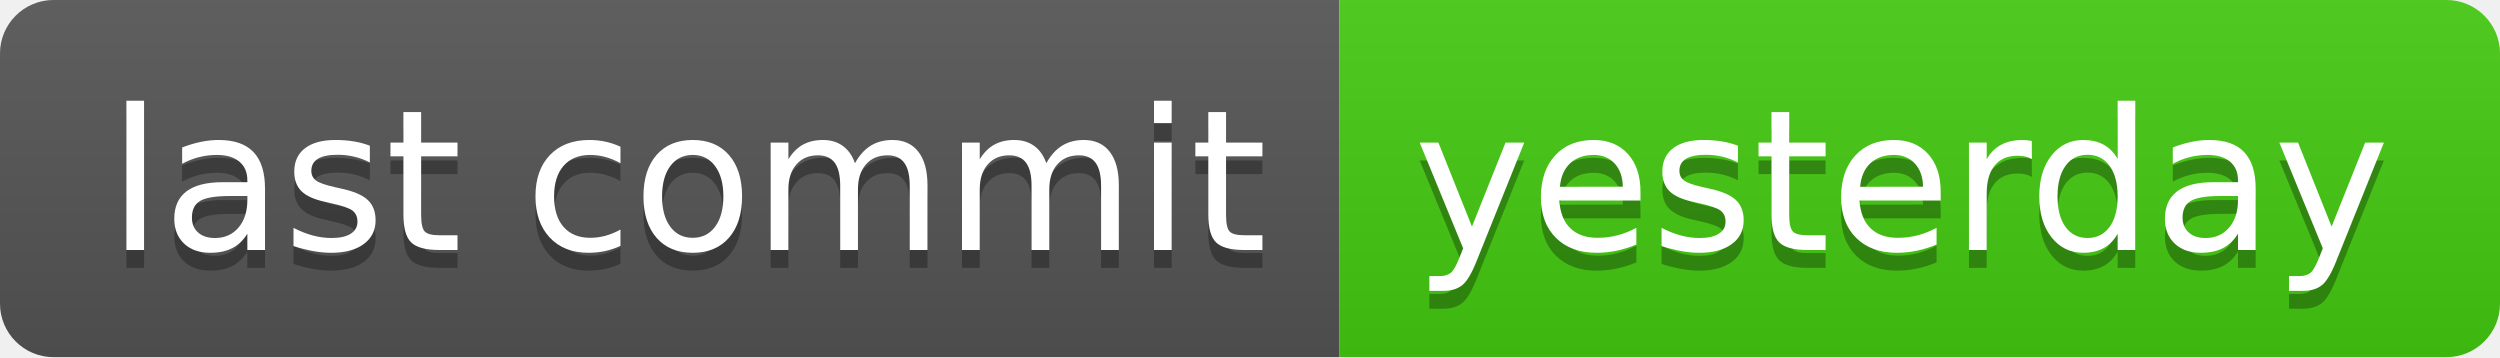
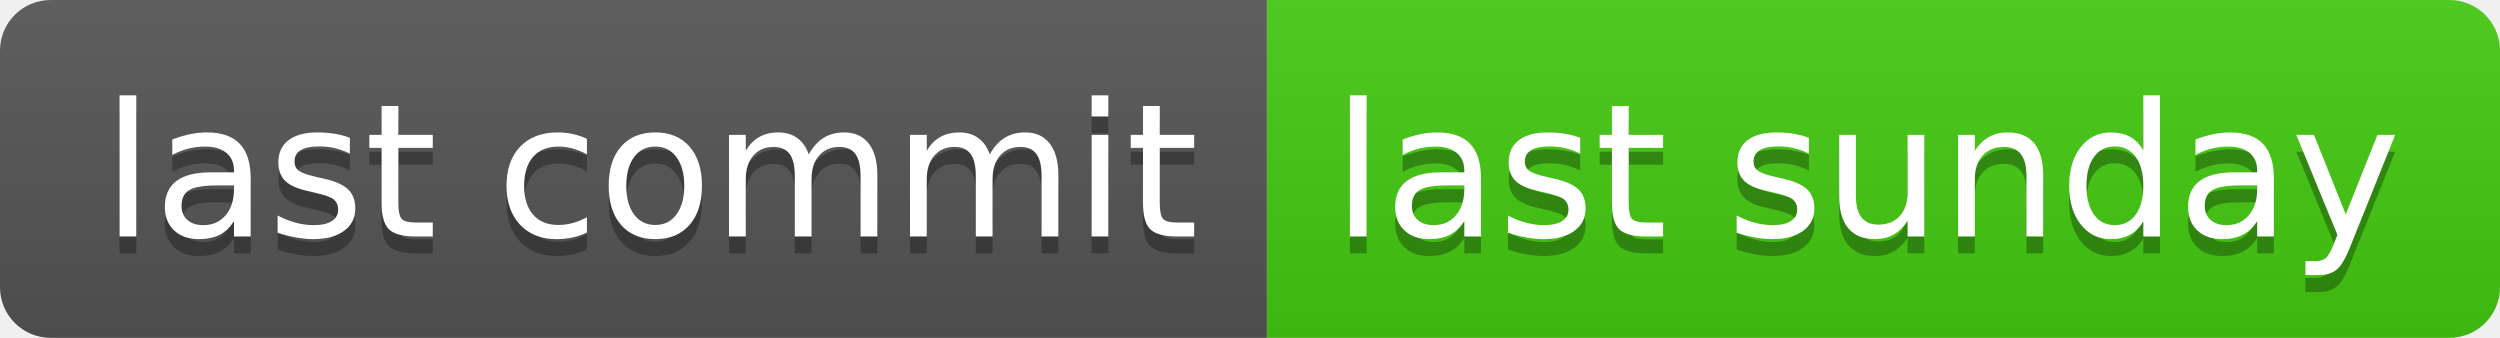
- <svg xmlns="http://www.w3.org/2000/svg" width="140" height="20">
+ <svg xmlns="http://www.w3.org/2000/svg" width="148" height="20">
  <linearGradient id="b" x2="0" y2="100%">
    <stop offset="0" stop-color="#bbb" stop-opacity=".1" />
    <stop offset="1" stop-opacity=".1" />
  </linearGradient>
  <clipPath id="a">
-     <rect width="140" height="20" rx="3" fill="#fff" />
+     <rect width="148" height="20" rx="3" fill="#fff" />
  </clipPath>
  <g clip-path="url(#a)">
    <path fill="#555" d="M0 0h75v20H0z" />
-     <path fill="#4c1" d="M75 0h65v20H75z" />
-     <path fill="url(#b)" d="M0 0h140v20H0z" />
+     <path fill="#4c1" d="M75 0h73v20H75z" />
+     <path fill="url(#b)" d="M0 0h148v20H0z" />
  </g>
  <g fill="#fff" text-anchor="middle" font-family="DejaVu Sans,Verdana,Geneva,sans-serif" font-size="110">
    <text x="385" y="150" fill="#010101" fill-opacity=".3" transform="scale(.1)" textLength="650">last commit</text>
    <text x="385" y="140" transform="scale(.1)" textLength="650">last commit</text>
-     <text x="1065" y="150" fill="#010101" fill-opacity=".3" transform="scale(.1)" textLength="550">yesterday</text>
-     <text x="1065" y="140" transform="scale(.1)" textLength="550">yesterday</text>
+     <text x="1105" y="150" fill="#010101" fill-opacity=".3" transform="scale(.1)" textLength="630">last sunday</text>
+     <text x="1105" y="140" transform="scale(.1)" textLength="630">last sunday</text>
  </g>
</svg>
